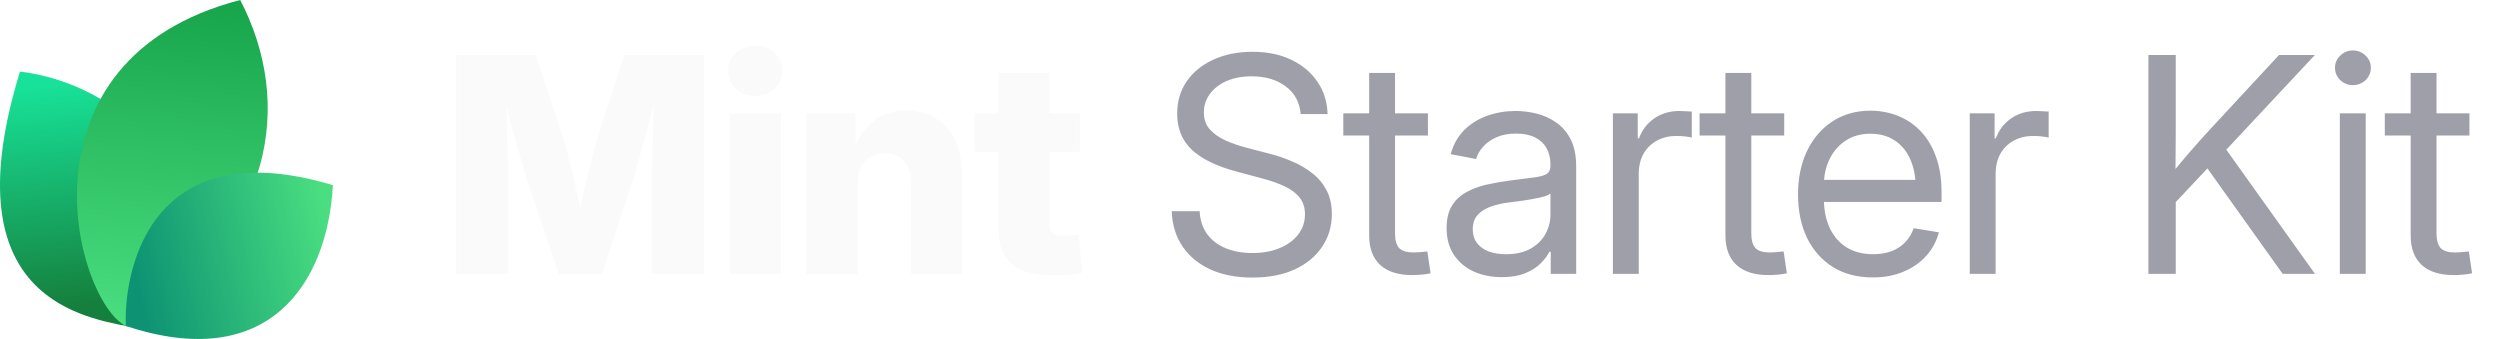
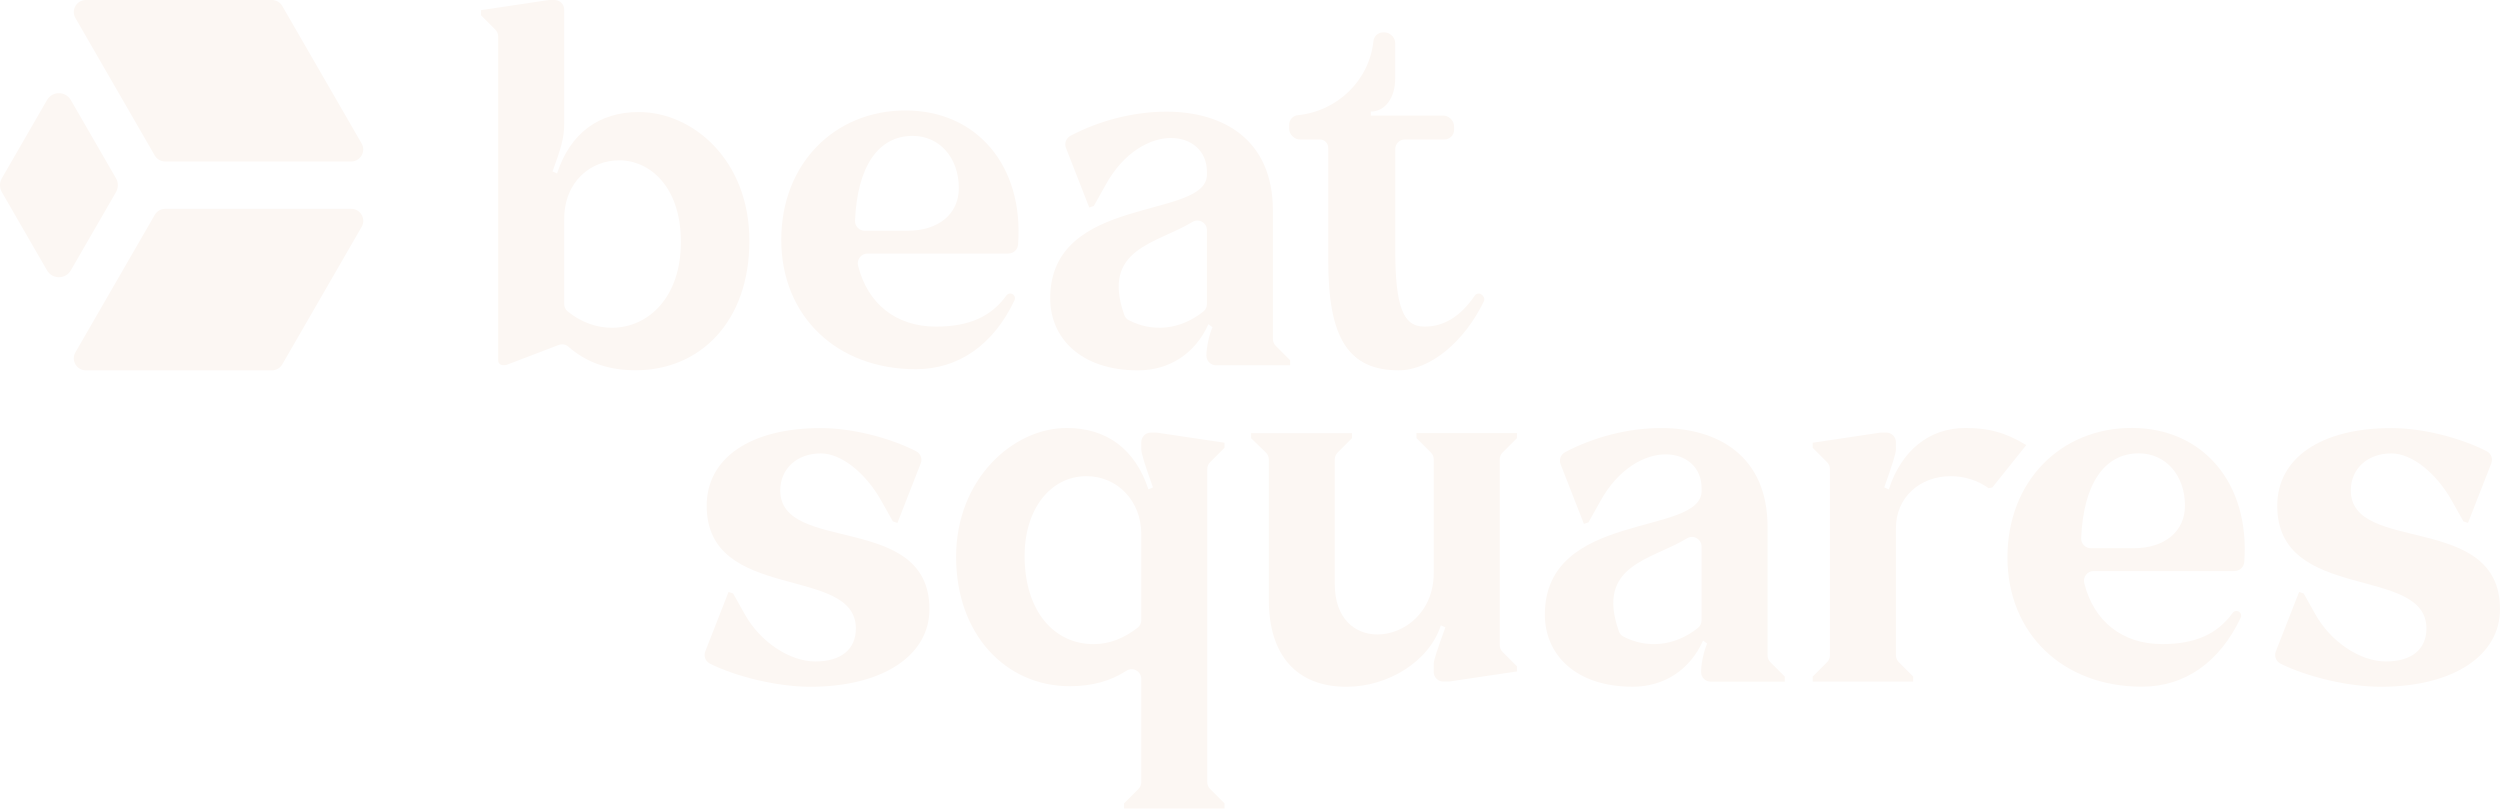
- <svg xmlns="http://www.w3.org/2000/svg" width="177" height="24" viewBox="0 0 177 24" fill="none">
-   <path d="M9.061 23.108C5.268 22.377 -3.391 20.627 1.417 5.064C9.634 6.099 16.973 14.064 9.061 23.108Z" fill="url(#paint0_linear_17557_2145)" />
-   <path d="M8.919 23.094C5.276 21.222 0.784 4.209 17.007 0C20.757 7.193 19.621 16.545 8.919 23.094Z" fill="url(#paint1_linear_17557_2145)" />
-   <path d="M8.914 23.079C8.735 19.882 10.159 9.085 23.57 13.111C23.181 20.123 18.984 26.418 8.914 23.079Z" fill="url(#paint2_linear_17557_2145)" />
-   <path d="M32.301 19.392V3.894H37.938L39.925 9.948C40.036 10.315 40.164 10.787 40.31 11.362C40.462 11.938 40.611 12.552 40.757 13.204C40.91 13.855 41.048 14.483 41.173 15.086C41.305 15.682 41.412 16.192 41.495 16.615H40.695C40.771 16.192 40.871 15.682 40.996 15.086C41.128 14.49 41.267 13.866 41.412 13.214C41.565 12.562 41.714 11.948 41.86 11.373C42.005 10.79 42.133 10.315 42.244 9.948L44.2 3.894H49.848V19.392H46.166V12.704C46.166 12.357 46.173 11.917 46.187 11.383C46.2 10.849 46.214 10.27 46.228 9.646C46.249 9.022 46.266 8.391 46.28 7.753C46.301 7.115 46.311 6.519 46.311 5.964H46.623C46.485 6.561 46.332 7.181 46.166 7.826C45.999 8.471 45.833 9.102 45.666 9.719C45.507 10.336 45.351 10.901 45.198 11.414C45.053 11.928 44.928 12.357 44.824 12.704L42.608 19.392H39.561L37.314 12.704C37.203 12.357 37.072 11.928 36.919 11.414C36.773 10.901 36.614 10.34 36.441 9.729C36.274 9.112 36.104 8.481 35.931 7.836C35.764 7.192 35.608 6.567 35.463 5.964H35.827C35.834 6.512 35.844 7.105 35.858 7.743C35.872 8.374 35.886 9.005 35.9 9.636C35.92 10.26 35.938 10.839 35.952 11.373C35.965 11.907 35.972 12.351 35.972 12.704V19.392H32.301ZM51.668 19.392V8.024H55.288V19.392H51.668ZM53.468 6.786C52.927 6.786 52.473 6.616 52.105 6.276C51.738 5.93 51.554 5.507 51.554 5.007C51.554 4.508 51.738 4.088 52.105 3.749C52.473 3.409 52.927 3.239 53.468 3.239C54.009 3.239 54.463 3.409 54.83 3.749C55.198 4.082 55.382 4.501 55.382 5.007C55.382 5.507 55.198 5.93 54.83 6.276C54.463 6.616 54.009 6.786 53.468 6.786ZM60.708 13.027V19.392H57.088V8.024H60.551L60.593 10.967H60.281C60.593 10.024 61.061 9.268 61.685 8.7C62.309 8.124 63.138 7.836 64.171 7.836C64.975 7.836 65.672 8.017 66.262 8.377C66.851 8.731 67.302 9.234 67.614 9.885C67.933 10.537 68.092 11.307 68.092 12.194V19.392H64.483V12.912C64.483 12.26 64.32 11.754 63.994 11.394C63.675 11.033 63.221 10.853 62.632 10.853C62.25 10.853 61.914 10.936 61.623 11.102C61.332 11.269 61.106 11.515 60.947 11.841C60.787 12.16 60.708 12.555 60.708 13.027ZM76.456 8.024V10.749H69.008V8.024H76.456ZM70.683 5.163H74.292V15.783C74.292 16.102 74.361 16.334 74.5 16.48C74.646 16.625 74.899 16.698 75.259 16.698C75.405 16.698 75.596 16.688 75.831 16.667C76.074 16.646 76.251 16.629 76.362 16.615L76.632 19.309C76.313 19.378 75.963 19.427 75.582 19.455C75.207 19.482 74.836 19.496 74.469 19.496C73.2 19.496 72.25 19.222 71.619 18.674C70.995 18.127 70.683 17.308 70.683 16.22V5.163Z" fill="#FAFAFA" />
-   <path d="M88.667 19.652C87.523 19.652 86.528 19.458 85.682 19.07C84.843 18.681 84.188 18.137 83.716 17.437C83.245 16.736 82.992 15.908 82.957 14.951H84.933C84.968 15.596 85.148 16.14 85.474 16.584C85.8 17.021 86.24 17.354 86.795 17.582C87.35 17.804 87.974 17.915 88.667 17.915C89.388 17.915 90.026 17.801 90.581 17.572C91.143 17.343 91.583 17.024 91.902 16.615C92.228 16.199 92.391 15.717 92.391 15.169C92.391 14.698 92.266 14.306 92.017 13.994C91.767 13.675 91.413 13.408 90.956 13.193C90.498 12.978 89.954 12.787 89.323 12.621L87.502 12.132C86.123 11.765 85.082 11.255 84.382 10.603C83.689 9.944 83.342 9.095 83.342 8.055C83.342 7.174 83.571 6.404 84.028 5.746C84.486 5.087 85.117 4.577 85.921 4.217C86.726 3.849 87.645 3.666 88.678 3.666C89.718 3.666 90.63 3.853 91.413 4.227C92.204 4.602 92.824 5.122 93.275 5.787C93.726 6.446 93.965 7.209 93.993 8.076H92.089C92.013 7.23 91.656 6.574 91.018 6.11C90.387 5.638 89.586 5.403 88.615 5.403C87.95 5.403 87.36 5.513 86.847 5.735C86.341 5.957 85.946 6.262 85.661 6.651C85.377 7.032 85.235 7.469 85.235 7.961C85.235 8.447 85.377 8.849 85.661 9.168C85.946 9.48 86.317 9.74 86.774 9.948C87.232 10.149 87.724 10.319 88.251 10.457L89.884 10.884C90.439 11.023 90.977 11.206 91.496 11.435C92.023 11.657 92.495 11.934 92.911 12.267C93.334 12.593 93.67 12.995 93.92 13.474C94.17 13.945 94.294 14.504 94.294 15.149C94.294 16.015 94.066 16.788 93.608 17.468C93.157 18.148 92.512 18.681 91.673 19.07C90.834 19.458 89.832 19.652 88.667 19.652ZM101.097 8.024V9.594H95.106V8.024H101.097ZM96.937 5.163H98.767V16.521C98.767 17 98.865 17.347 99.059 17.562C99.26 17.77 99.6 17.874 100.078 17.874C100.21 17.874 100.366 17.867 100.546 17.853C100.733 17.832 100.903 17.815 101.056 17.801L101.285 19.351C101.097 19.392 100.886 19.423 100.65 19.444C100.414 19.465 100.189 19.475 99.974 19.475C98.996 19.475 98.244 19.236 97.717 18.758C97.197 18.272 96.937 17.579 96.937 16.677V5.163ZM106.33 19.621C105.595 19.621 104.932 19.489 104.343 19.226C103.754 18.955 103.285 18.564 102.939 18.05C102.592 17.53 102.419 16.896 102.419 16.147C102.419 15.495 102.547 14.965 102.804 14.556C103.06 14.146 103.403 13.828 103.833 13.599C104.263 13.363 104.742 13.186 105.269 13.068C105.796 12.95 106.333 12.857 106.881 12.787C107.574 12.69 108.132 12.617 108.555 12.569C108.978 12.52 109.287 12.441 109.481 12.33C109.675 12.212 109.772 12.014 109.772 11.737V11.654C109.772 11.203 109.679 10.815 109.492 10.489C109.311 10.163 109.041 9.91 108.68 9.729C108.32 9.549 107.872 9.459 107.338 9.459C106.805 9.459 106.34 9.546 105.945 9.719C105.556 9.892 105.241 10.118 104.998 10.395C104.755 10.665 104.593 10.953 104.509 11.258L102.71 10.915C102.897 10.222 103.22 9.65 103.677 9.199C104.135 8.748 104.679 8.412 105.31 8.19C105.941 7.968 106.607 7.857 107.307 7.857C107.8 7.857 108.295 7.92 108.795 8.044C109.301 8.169 109.765 8.381 110.188 8.679C110.611 8.97 110.951 9.369 111.208 9.875C111.464 10.374 111.593 11.005 111.593 11.768V19.392H109.793V17.822H109.7C109.568 18.085 109.363 18.359 109.086 18.643C108.809 18.921 108.444 19.153 107.994 19.34C107.543 19.527 106.988 19.621 106.33 19.621ZM106.621 17.998C107.321 17.998 107.904 17.867 108.368 17.603C108.84 17.333 109.19 16.986 109.419 16.563C109.654 16.133 109.772 15.682 109.772 15.211V13.692C109.703 13.769 109.554 13.841 109.325 13.911C109.096 13.973 108.829 14.032 108.524 14.088C108.226 14.143 107.921 14.192 107.609 14.233C107.304 14.275 107.033 14.309 106.798 14.337C106.354 14.393 105.938 14.49 105.549 14.628C105.168 14.76 104.86 14.954 104.624 15.211C104.388 15.467 104.27 15.811 104.27 16.241C104.27 16.615 104.367 16.934 104.561 17.198C104.762 17.461 105.04 17.662 105.393 17.801C105.747 17.933 106.156 17.998 106.621 17.998ZM114.193 19.392V8.024H115.951V9.792H116.045C116.253 9.209 116.61 8.741 117.116 8.388C117.622 8.034 118.219 7.857 118.905 7.857C119.058 7.857 119.217 7.864 119.384 7.878C119.55 7.885 119.682 7.892 119.779 7.899V9.74C119.716 9.719 119.578 9.695 119.363 9.667C119.155 9.639 118.922 9.625 118.666 9.625C118.174 9.625 117.726 9.733 117.324 9.948C116.922 10.163 116.603 10.471 116.367 10.874C116.138 11.276 116.024 11.758 116.024 12.319V19.392H114.193ZM126.322 8.024V9.594H120.33V8.024H126.322ZM122.161 5.163H123.992V16.521C123.992 17 124.089 17.347 124.283 17.562C124.484 17.77 124.824 17.874 125.302 17.874C125.434 17.874 125.59 17.867 125.77 17.853C125.958 17.832 126.127 17.815 126.28 17.801L126.509 19.351C126.322 19.392 126.11 19.423 125.874 19.444C125.639 19.465 125.413 19.475 125.198 19.475C124.221 19.475 123.468 19.236 122.941 18.758C122.421 18.272 122.161 17.579 122.161 16.677V5.163ZM132.604 19.642C131.502 19.642 130.555 19.396 129.765 18.903C128.974 18.404 128.364 17.714 127.934 16.834C127.511 15.946 127.3 14.927 127.3 13.775C127.3 12.611 127.511 11.584 127.934 10.697C128.364 9.802 128.964 9.102 129.734 8.596C130.51 8.089 131.408 7.836 132.428 7.836C133.1 7.836 133.738 7.954 134.341 8.19C134.952 8.426 135.489 8.783 135.954 9.261C136.425 9.74 136.793 10.343 137.056 11.071C137.327 11.792 137.462 12.645 137.462 13.63V14.296H128.433V12.735H136.463L135.631 13.297C135.631 12.541 135.506 11.876 135.257 11.3C135.007 10.725 134.643 10.277 134.165 9.958C133.686 9.632 133.107 9.469 132.428 9.469C131.748 9.469 131.162 9.632 130.67 9.958C130.177 10.284 129.796 10.725 129.526 11.279C129.262 11.827 129.13 12.441 129.13 13.12V14.046C129.13 14.864 129.273 15.572 129.557 16.168C129.841 16.757 130.243 17.211 130.763 17.53C131.283 17.842 131.901 17.998 132.615 17.998C133.093 17.998 133.523 17.929 133.905 17.79C134.293 17.645 134.619 17.433 134.882 17.156C135.153 16.879 135.354 16.546 135.486 16.157L137.275 16.449C137.108 17.08 136.81 17.634 136.38 18.113C135.95 18.591 135.413 18.966 134.768 19.236C134.123 19.507 133.402 19.642 132.604 19.642ZM139.459 19.392V8.024H141.217V9.792H141.311C141.519 9.209 141.876 8.741 142.382 8.388C142.888 8.034 143.485 7.857 144.171 7.857C144.324 7.857 144.483 7.864 144.649 7.878C144.816 7.885 144.948 7.892 145.045 7.899V9.74C144.982 9.719 144.844 9.695 144.629 9.667C144.421 9.639 144.188 9.625 143.932 9.625C143.439 9.625 142.992 9.733 142.59 9.948C142.188 10.163 141.869 10.471 141.633 10.874C141.404 11.276 141.29 11.758 141.29 12.319V19.392H139.459ZM153.429 14.961V12.715C153.783 12.257 154.136 11.82 154.49 11.404C154.844 10.981 155.204 10.565 155.572 10.156C155.939 9.74 156.314 9.327 156.695 8.918L161.355 3.894H163.893L157.277 10.967H157.184L153.429 14.961ZM152.108 19.392V3.894H154.043V9.241L154.022 12.559L154.043 13.505V19.392H152.108ZM161.615 19.392L155.967 11.477L157.173 9.969L163.903 19.392H161.615ZM165.661 19.392V8.024H167.492V19.392H165.661ZM166.587 6.027C166.24 6.027 165.942 5.909 165.692 5.673C165.443 5.43 165.318 5.139 165.318 4.799C165.318 4.459 165.443 4.172 165.692 3.936C165.942 3.693 166.24 3.572 166.587 3.572C166.934 3.572 167.232 3.693 167.482 3.936C167.731 4.172 167.856 4.459 167.856 4.799C167.856 5.139 167.731 5.43 167.482 5.673C167.232 5.909 166.934 6.027 166.587 6.027ZM174.836 8.024V9.594H168.844V8.024H174.836ZM170.675 5.163H172.506V16.521C172.506 17 172.603 17.347 172.797 17.562C172.998 17.77 173.338 17.874 173.816 17.874C173.948 17.874 174.104 17.867 174.284 17.853C174.472 17.832 174.641 17.815 174.794 17.801L175.023 19.351C174.836 19.392 174.624 19.423 174.388 19.444C174.153 19.465 173.927 19.475 173.712 19.475C172.735 19.475 171.982 19.236 171.455 18.758C170.935 18.272 170.675 17.579 170.675 16.677V5.163Z" fill="#9F9FA9" />
-   <defs>
-     <linearGradient id="paint0_linear_17557_2145" x1="3.776" y1="5.916" x2="5.232" y2="21.559" gradientUnits="userSpaceOnUse">
-       <stop stop-color="#18E299" />
-       <stop offset="1" stop-color="#15803D" />
-     </linearGradient>
-     <linearGradient id="paint1_linear_17557_2145" x1="12.171" y1="-0.718" x2="10.19" y2="22.983" gradientUnits="userSpaceOnUse">
-       <stop stop-color="#16A34A" />
-       <stop offset="1" stop-color="#4ADE80" />
-     </linearGradient>
-     <linearGradient id="paint2_linear_17557_2145" x1="23.133" y1="15.353" x2="9.338" y2="18.52" gradientUnits="userSpaceOnUse">
-       <stop stop-color="#4ADE80" />
-       <stop offset="1" stop-color="#0D9373" />
-     </linearGradient>
-   </defs>
+ <svg xmlns="http://www.w3.org/2000/svg" id="Ebene_2" viewBox="0 0 522.33 168.92">
+   <defs />
+   <g id="Ebene_1-2">
+     <path fill="#FCF7F3" d="M100.49,3.18v-1.06L114.55.02c.1-.01.2-.02.3-.02h1.02c1.11,0,2.01.9,2.01,2.01v23.85c0,3.07-.74,5.3-2.44,9.96l.95.42c2.76-8.48,8.8-12.83,17.07-12.83,11.24,0,23.11,9.96,23.11,26.92s-10.39,27.03-23.75,27.03c-5.9,0-10.43-1.73-14.1-4.95-.55-.48-1.33-.59-2.01-.33l-10.86,4.15c-.11.04-.23.06-.35.06h-.44c-.54,0-.97-.44-.97-.97V7.62c0-.53-.21-1.05-.59-1.42l-3.01-3.01ZM129.33,33.5c-5.83,0-11.45,4.35-11.45,12.3v17.72c0,.59.25,1.17.71,1.54,2.9,2.34,6.12,3.42,9.25,3.42,7.53,0,14.42-6.25,14.42-17.92s-6.57-17.07-12.93-17.07Z" />
+     <path fill="#FCF7F3" d="M210.68,52.98h-29.45c-1.32,0-2.27,1.25-1.95,2.53,1.98,7.93,7.9,12.73,16.27,12.73,6.9,0,11.53-2.08,14.71-6.49.32-.44.92-.56,1.37-.25h.02c.38.28.52.8.32,1.22-4.39,9.29-11.66,14.42-20.65,14.42-16.54,0-28.09-11.13-28.09-27.03s11.13-27.03,25.97-27.03,24.73,11.51,23.51,28c-.08,1.06-.95,1.89-2.01,1.89ZM189.62,48.21c6.47,0,10.71-3.5,10.71-8.9,0-6.36-4.03-10.92-9.65-10.92-7.2,0-11.56,6.41-12.04,17.71-.05,1.15.87,2.11,2.02,2.11h8.96Z" />
+     <path fill="#FCF7F3" d="M237.76,77.38c-11.98,0-18.34-6.78-18.34-15.05,0-21.84,32.75-16.32,32.75-25.87v-.53c0-4.45-3.29-7.1-7.53-7.1s-9.86,2.86-13.67,9.86l-2.44,4.35-.95.32-4.87-12.46c-.38-.96.04-2.04.95-2.53,5.98-3.17,13.23-5.04,20.03-5.04,11.77,0,22.26,5.72,22.26,20.67v26.83c0,.53.21,1.05.59,1.42l3.01,3.01v1.06h-15.48c-1.11,0-2.01-.9-2.01-2.01h0c0-1.91.64-4.56,1.27-5.94l-.85-.64c-2.76,6.15-8.16,9.65-14.73,9.65ZM235.84,66.9c4.77,2.49,10.68,2.15,15.62-1.85.46-.37.71-.95.71-1.54v-15.41c0-1.56-1.7-2.54-3.03-1.73-7.46,4.55-19.16,5.51-14.24,19.44.16.46.5.87.93,1.09Z" />
+     <path fill="#FCF7F3" d="M303.8,26.39v.74c0,1.11-.9,2.01-2.01,2.01h-8.27c-1.11,0-2.01.9-2.01,2.01v21.09c0,11.87,1.7,16.22,6.36,16.22,4.09,0,7.52-2.16,10.47-6.47.31-.45.93-.58,1.37-.26h0c.38.27.52.79.32,1.22-4.1,8.51-11.29,14.42-17.78,14.42-10.39,0-14.52-6.47-14.52-22.79v-23.43c0-1.11-.9-2.01-2.01-2.01h-4.14c-1.11,0-2.01-.9-2.01-2.01v-.85c0-1.05.8-1.9,1.84-2,8.28-.84,14.89-7.28,15.76-15.45.11-1.04.96-1.84,2-1.84h.32c1.11,0,2.01.9,2.01,2.01v7.42c0,4.03-2.12,6.89-5.09,6.89v1.06h15.37c1.11,0,2.01.9,2.01,2.01Z" />
+     <path fill="#FCF7F3" d="M303.58,26.17v.74c0,1.11-.9,2.01-2.01,2.01h-8.27c-1.11,0-2.01.9-2.01,2.01v21.09c0,11.87,1.7,16.22,6.36,16.22,4.09,0,7.52-2.16,10.47-6.47.31-.45.93-.58,1.37-.26h0c.38.27.52.79.32,1.22-4.1,8.51-11.29,14.42-17.78,14.42-10.39,0-14.52-6.47-14.52-22.79v-23.43c0-1.11-.9-2.01-2.01-2.01h-4.14c-1.11,0-2.01-.9-2.01-2.01v-.85c0-1.05.8-1.9,1.84-2,8.28-.84,14.89-7.28,15.76-15.45.11-1.04.96-1.84,2-1.84h.32c1.11,0,2.01.9,2.01,2.01v7.42c0,4.03-2.12,6.89-5.09,6.89v1.06h15.37c1.11,0,2.01.9,2.01,2.01Z" />
+     <path fill="#FCF7F3" d="M148.3,138.63c-.92-.46-1.32-1.56-.95-2.52l4.87-12.44.95.32,2.44,4.35c3.18,5.72,9.33,9.86,14.73,9.86s8.48-2.54,8.48-6.89c0-13.36-31.17-5.3-31.17-25.65,0-9.96,9.12-16.22,23.85-16.22,6.38,0,14.25,1.94,19.93,4.85.92.47,1.32,1.56.94,2.52l-4.87,12.45-.95-.32-2.44-4.35c-3.29-5.83-8.37-9.86-12.61-9.86-4.98,0-8.48,3.18-8.48,7.74,0,13.36,31.17,4.45,31.17,24.8,0,9.75-9.86,16.22-24.91,16.22-6.65,0-15.32-2.02-20.98-4.85Z" />
+     <path fill="#FCF7F3" d="M238.44,141.83c0-1.6-1.77-2.55-3.11-1.68-3.24,2.11-7.09,3.22-11.83,3.22-13.36,0-23.74-10.81-23.74-27.03s11.87-26.92,23.11-26.92c8.27,0,14.31,4.35,17.07,12.83l.95-.42c-1.7-4.77-2.44-7.1-2.44-7.95v-1.49c0-1.11.9-2.01,2.01-2.01h1.02c.1,0,.2,0,.3.02l14.06,2.1v1.06l-3.01,3.01c-.38.38-.59.89-.59,1.42v65.43c0,.53.21,1.05.59,1.42l3.01,3.01v1.06h-20.99v-1.06l3.01-3.01c.38-.38.59-.89.59-1.42v-21.6ZM228.48,134.58c3.4,0,6.36-1.25,9.2-3.42.49-.37.77-.97.77-1.59v-18c0-6.89-4.98-12.08-11.45-12.08-7.53,0-12.93,6.89-12.93,16.64,0,11.55,6.15,18.45,14.42,18.45Z" />
+     <path fill="#FCF7F3" d="M301.99,131.08l-.95-.42c-2.44,7.53-11.02,12.83-19.72,12.83-10.39,0-16.22-6.57-16.22-18.13v-29.36c0-.54-.22-1.07-.61-1.44l-3.1-3.01v-1.06h21.09v1.06l-3.01,3.01c-.38.38-.59.89-.59,1.42v26.09c0,7.21,4.24,10.49,8.9,10.49,5.62,0,11.77-4.66,11.77-12.83v-23.76c0-.53-.21-1.05-.59-1.42l-3.01-3.01v-1.06h20.99v1.06l-3.01,3.01c-.38.38-.59.89-.59,1.42v38.82c0,.53.21,1.05.59,1.42l3.01,3.01v1.06l-14.06,2.1c-.1.01-.2.02-.3.02h-1.02c-1.11,0-2.01-.9-2.01-2.01v-1.7c0-.74.74-2.97,2.44-7.63Z" />
+     <path fill="#FCF7F3" d="M341.11,143.48c-11.98,0-18.34-6.78-18.34-15.05,0-21.84,32.75-16.32,32.75-25.87v-.53c0-4.45-3.29-7.1-7.53-7.1s-9.86,2.86-13.67,9.86l-2.44,4.35-.95.32-4.87-12.46c-.38-.96.04-2.04.95-2.53,5.98-3.17,13.23-5.04,20.03-5.04,11.77,0,22.26,5.72,22.26,20.67v26.83c0,.53.21,1.05.59,1.42l3.01,3.01v1.06h-15.48c-1.11,0-2.01-.9-2.01-2.01h0c0-1.91.64-4.56,1.27-5.94l-.85-.64c-2.76,6.15-8.16,9.65-14.73,9.65ZM339.18,133c4.77,2.49,10.68,2.15,15.62-1.85.46-.37.71-.95.71-1.54v-15.41c0-1.56-1.7-2.54-3.03-1.73-7.46,4.55-19.16,5.51-14.24,19.44.16.46.5.87.93,1.09Z" />
+     <path fill="#FCF7F3" d="M466.87,119.31h-29.45c-1.32,0-2.27,1.25-1.95,2.53,1.98,7.93,7.9,12.73,16.27,12.73,6.9,0,11.53-2.08,14.71-6.49.32-.44.92-.56,1.37-.25h.02c.38.28.52.8.32,1.22-4.39,9.29-11.66,14.42-20.65,14.42-16.54,0-28.09-11.13-28.09-27.03s11.13-27.03,25.97-27.03,24.73,11.51,23.51,28c-.08,1.06-.95,1.89-2.01,1.89ZM445.8,114.54c6.47,0,10.71-3.5,10.71-8.9,0-6.36-4.03-10.92-9.65-10.92-7.2,0-11.56,6.41-12.04,17.71-.05,1.15.87,2.11,2.02,2.11h8.96Z" />
+     <path fill="#FCF7F3" d="M476.44,138.63c-.92-.46-1.32-1.56-.95-2.52l4.87-12.44.95.32,2.44,4.35c3.18,5.72,9.33,9.86,14.73,9.86s8.48-2.54,8.48-6.89c0-13.36-31.17-5.3-31.17-25.65,0-9.96,9.12-16.22,23.85-16.22,6.38,0,14.25,1.94,19.93,4.85.92.47,1.32,1.56.94,2.52l-4.87,12.45-.95-.32-2.44-4.35c-3.29-5.83-8.37-9.86-12.61-9.86-4.98,0-8.48,3.18-8.48,7.74,0,13.36,31.17,4.45,31.17,24.8,0,9.75-9.86,16.22-24.91,16.22-6.65,0-15.32-2.02-20.98-4.85Z" />
+     <path fill="#FCF7F3" d="M407.57,99.49c2.92,0,5.65.89,7.92,2.51l.77-.15,7.09-8.86c-4.39-2.66-7.92-3.57-12.71-3.57-7.53,0-13.36,4.66-16.01,12.83l-.95-.42c1.7-4.77,2.44-7.1,2.44-7.95v-1.49c0-1.11-.9-2.01-2.01-2.01h-1.02c-.1,0-.2,0-.3.02l-14.06,2.1v1.06l3.01,3.01c.38.38.59.89.59,1.42v38.93c0,.53-.21,1.05-.59,1.42l-3.01,3.01v1.06h20.99v-1.06l-3.01-3.01c-.38-.38-.59-.89-.59-1.42v-26.62c0-6.25,4.88-10.81,11.45-10.81Z" />
+     <path fill="#FCF7F3" d="M14.8,56.48l9.44-16.35c.51-.89.51-1.98,0-2.87l-9.44-16.35c-1.11-1.92-3.87-1.92-4.98,0L.38,37.26c-.51.89-.51,1.98,0,2.87l9.44,16.35c1.11,1.92,3.87,1.92,4.98,0Z" />
+     <path fill="#FCF7F3" d="M75.55,29.97L58.98,1.26C58.53.48,57.7,0,56.8,0H17.94C16,0,14.79,2.1,15.76,3.77l16.57,28.71c.45.78,1.28,1.26,2.18,1.26h38.86c1.94,0,3.15-2.1,2.18-3.77Z" />
+     <path fill="#FCF7F3" d="M32.34,44.89l-16.58,28.72c-.97,1.68.24,3.77,2.18,3.77h38.86c.9,0,1.73-.48,2.18-1.26l16.58-28.72c.97-1.68-.24-3.77-2.18-3.77h-38.86c-.9,0-1.73.48-2.18,1.26Z" />
+   </g>
</svg>
